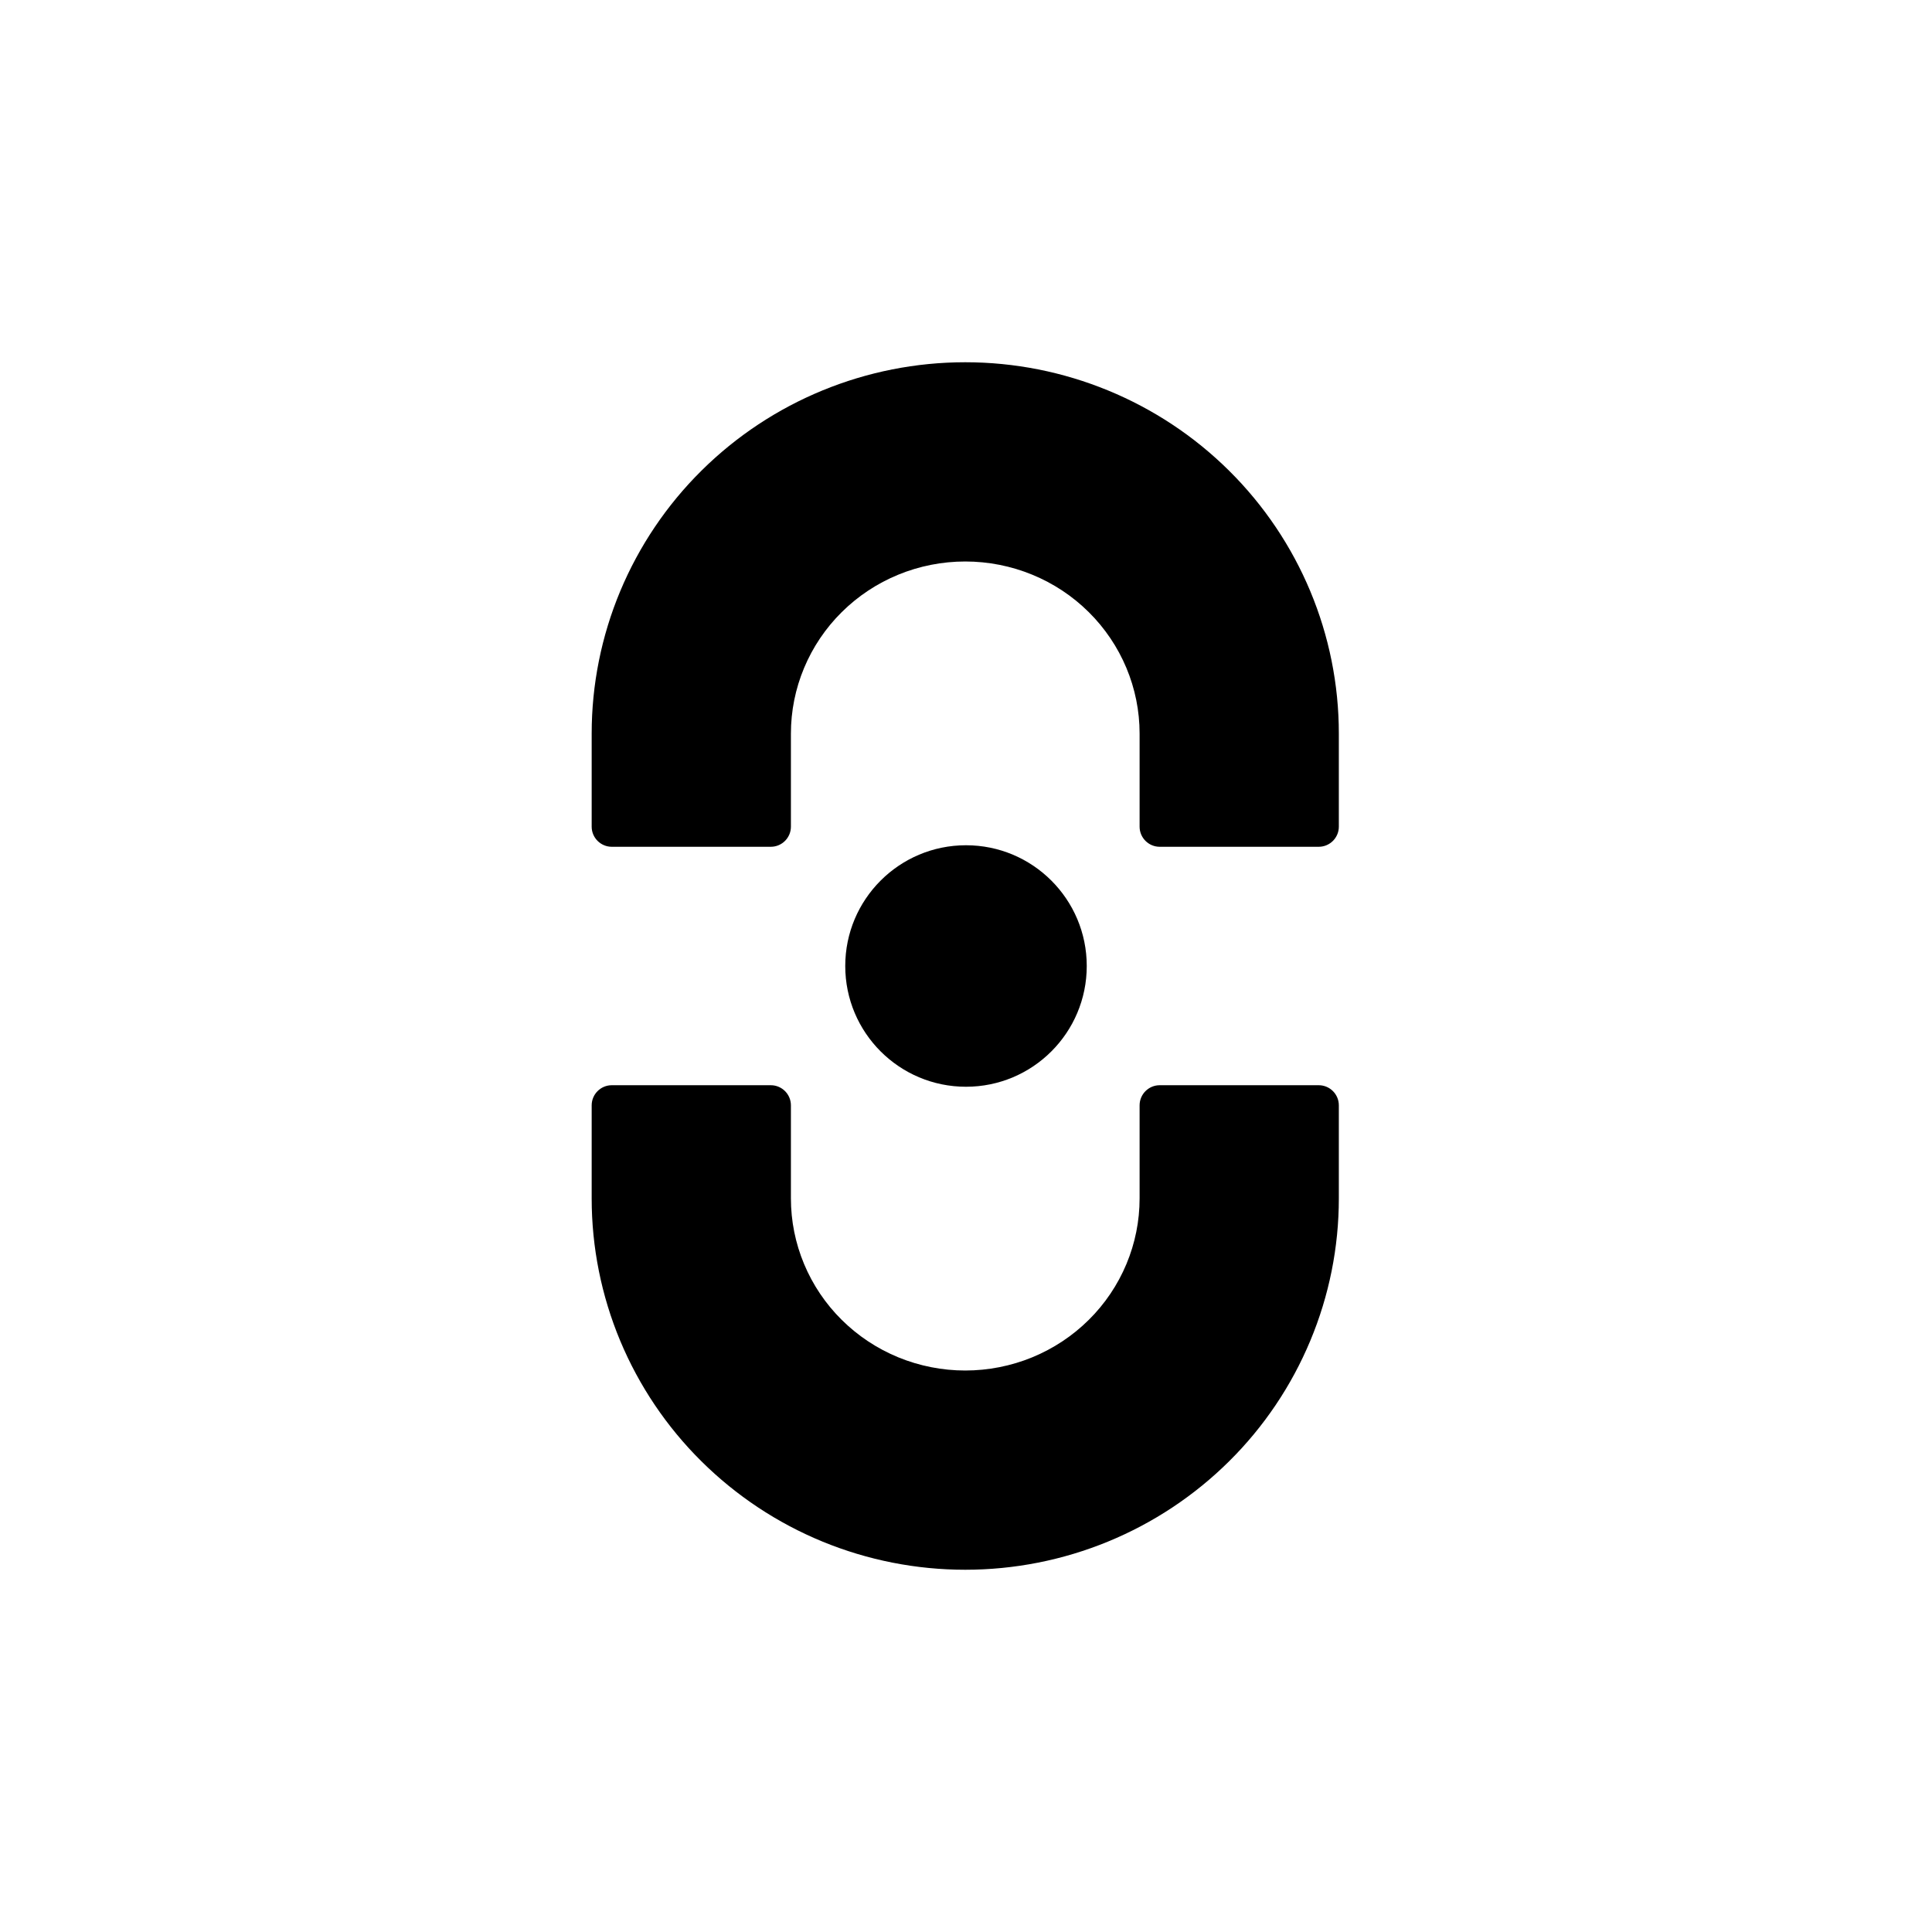
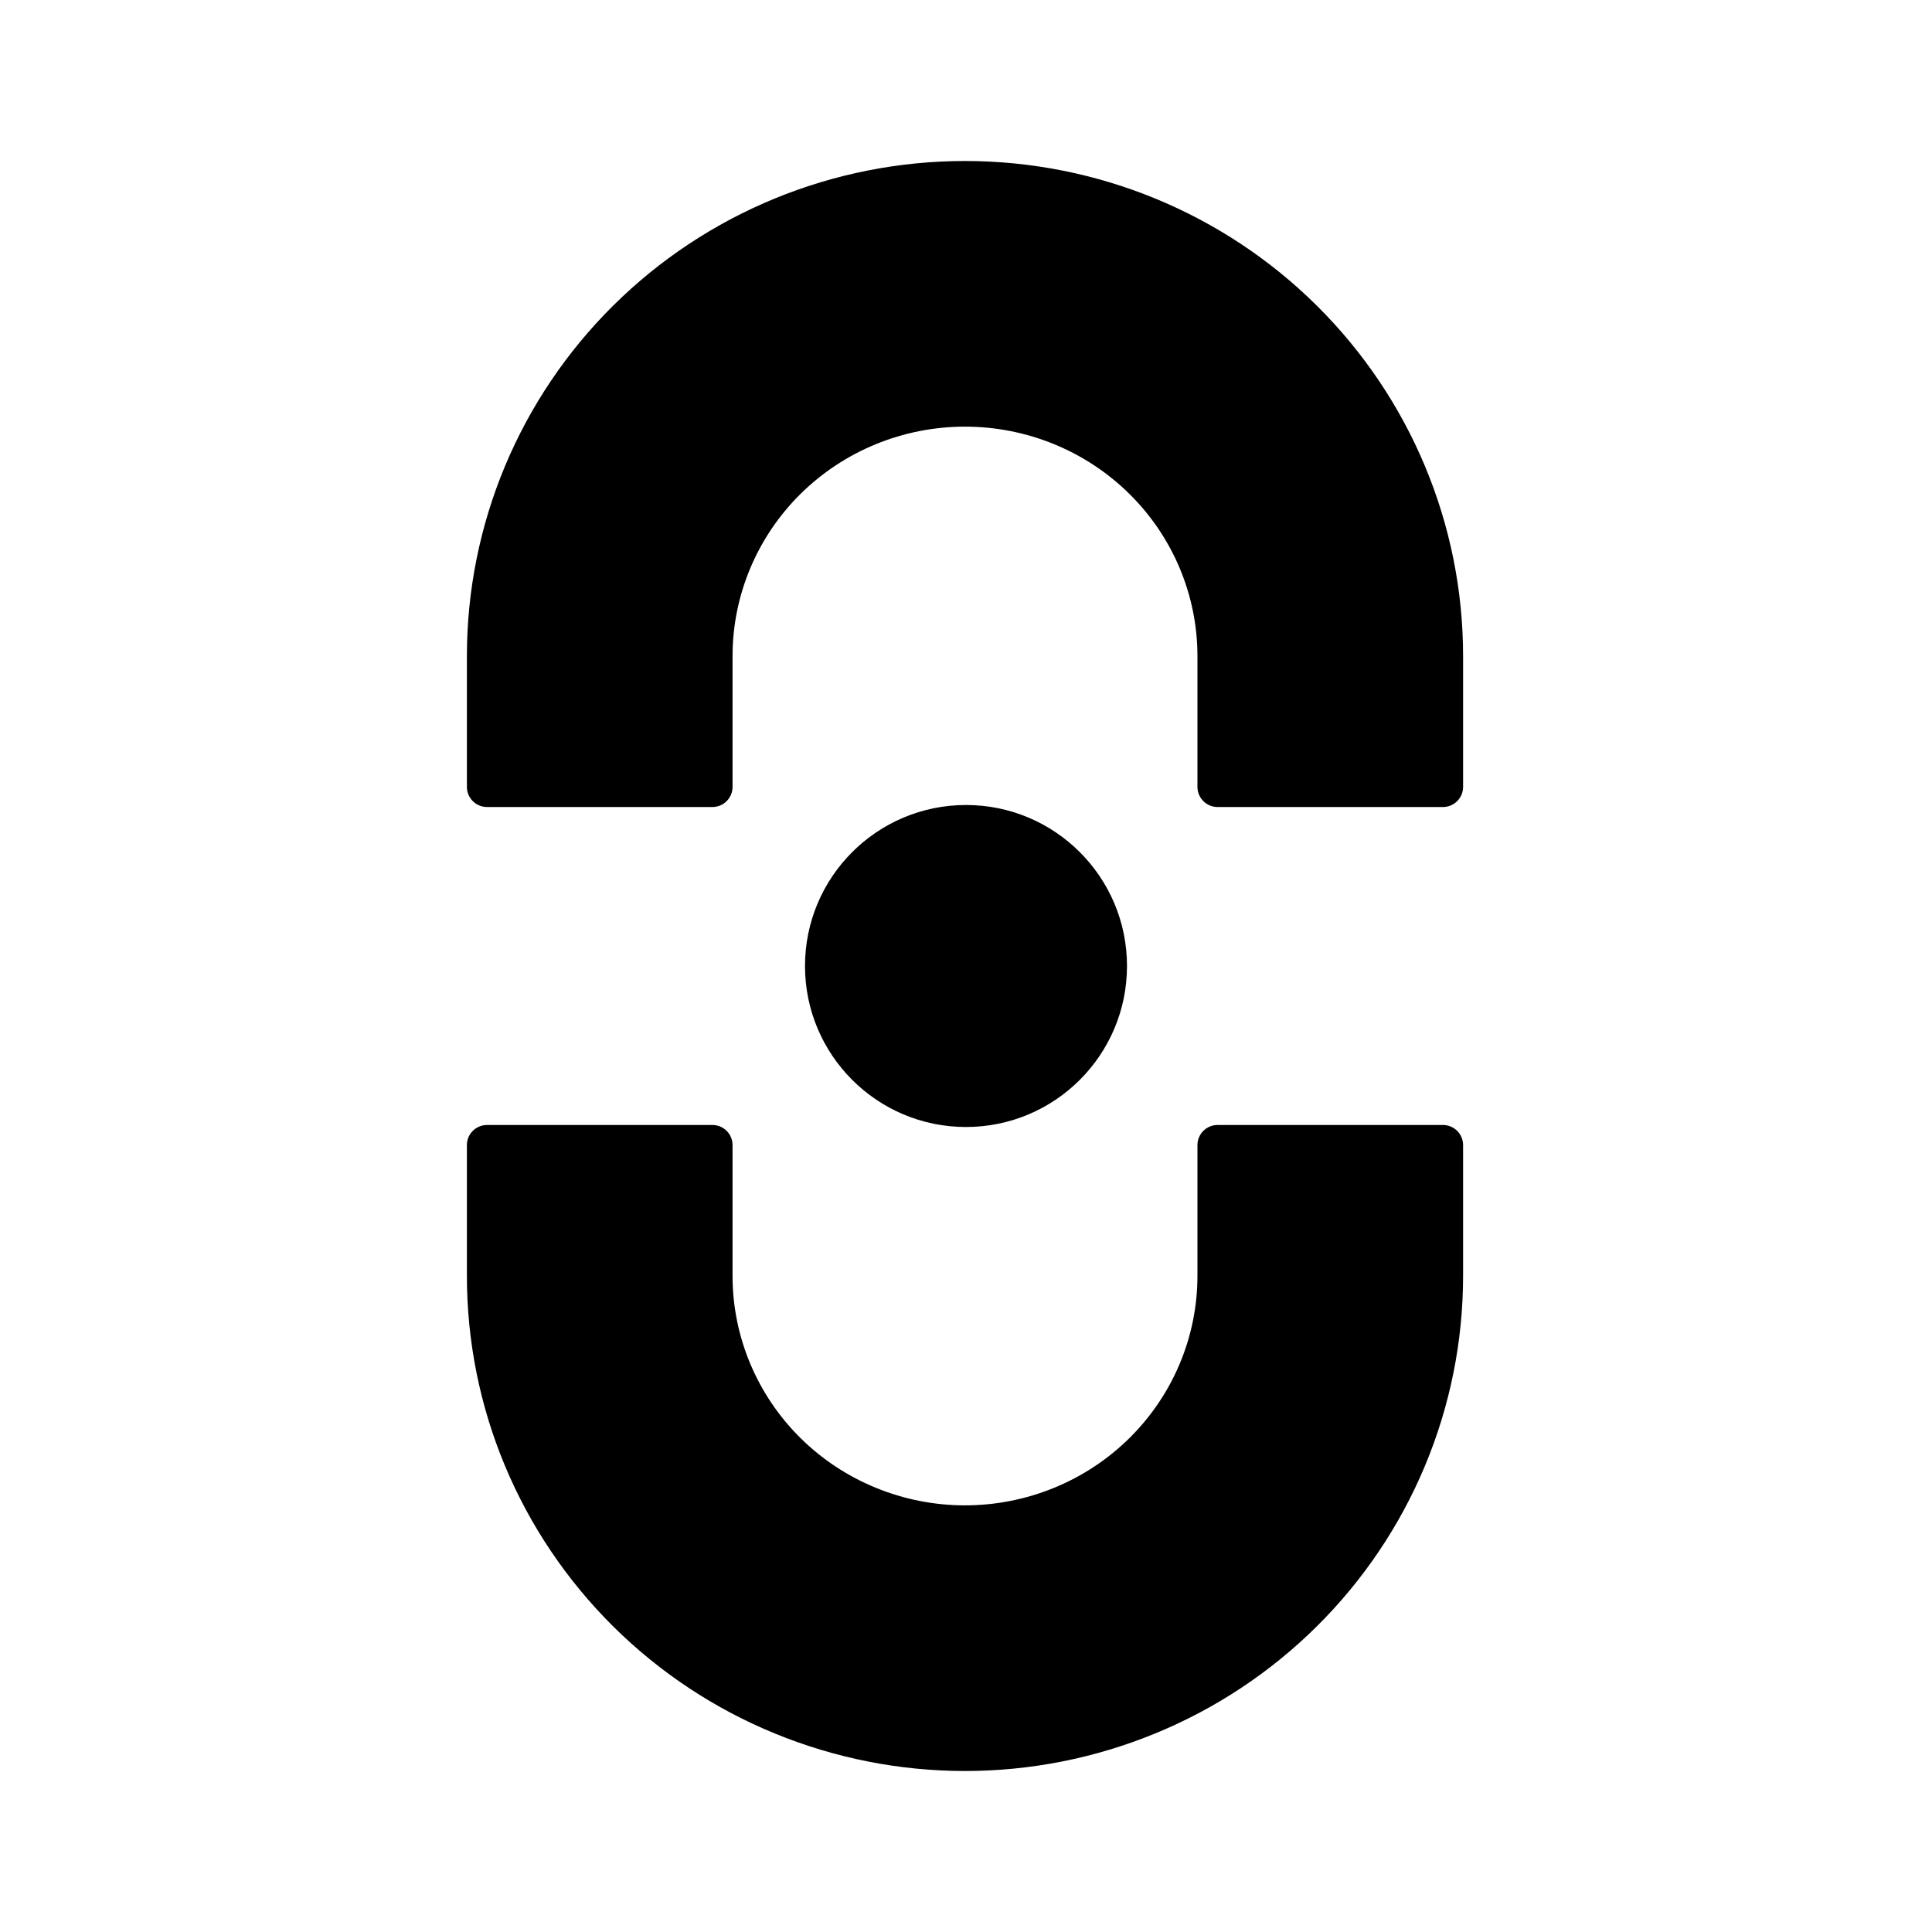
<svg xmlns="http://www.w3.org/2000/svg" version="1.1" width="48" height="48">
  <svg width="48" height="48" viewBox="0 0 48 48" fill="none">
-     <path fill-rule="evenodd" clip-rule="evenodd" d="M27.051 15.209C27.861 16.013 28.313 17.098 28.313 18.225V20.538C28.313 20.814 28.537 21.038 28.813 21.038H32.763C33.039 21.038 33.263 20.814 33.263 20.538V18.225C33.263 15.772 32.28 13.423 30.537 11.695C28.795 9.967 26.436 9 23.981 9C21.526 9 19.168 9.967 17.426 11.695C16.563 12.55 15.878 13.567 15.409 14.688C14.941 15.809 14.7 17.011 14.7 18.225V20.538C14.7 20.814 14.924 21.038 15.2 21.038L19.15 21.038C19.426 21.038 19.65 20.814 19.65 20.538L19.65 18.225C19.65 17.666 19.761 17.113 19.977 16.596C20.193 16.079 20.51 15.607 20.912 15.209C21.722 14.405 22.826 13.95 23.981 13.95C25.137 13.95 26.241 14.405 27.051 15.209ZM33.263 27.462C33.263 27.186 33.039 26.962 32.763 26.962H28.813C28.537 26.962 28.313 27.186 28.313 27.462L28.313 29.775C28.313 30.334 28.202 30.887 27.986 31.404C27.77 31.921 27.453 32.393 27.051 32.791C26.65 33.189 26.173 33.505 25.646 33.722C25.119 33.938 24.553 34.05 23.981 34.05C23.41 34.05 22.844 33.938 22.317 33.722C21.79 33.505 21.313 33.189 20.912 32.791C20.51 32.393 20.193 31.921 19.977 31.404C19.761 30.887 19.65 30.334 19.65 29.775L19.65 27.462C19.65 27.186 19.426 26.962 19.15 26.962H15.2C14.924 26.962 14.7 27.186 14.7 27.462V29.775C14.7 30.989 14.941 32.191 15.409 33.312C15.878 34.433 16.563 35.45 17.426 36.305C18.289 37.161 19.312 37.839 20.436 38.301C21.561 38.763 22.765 39 23.981 39C25.197 39 26.402 38.763 27.526 38.301C28.651 37.839 29.674 37.161 30.537 36.305C31.4 35.45 32.085 34.433 32.553 33.312C33.022 32.191 33.263 30.989 33.263 29.775V27.462ZM24 27C25.657 27 27 25.657 27 24C27 22.343 25.657 21 24 21C22.343 21 21 22.343 21 24C21 25.657 22.343 27 24 27Z" fill="black" />
+     <path fill-rule="evenodd" clip-rule="evenodd" d="M28.068 12.279C29.148 13.35 29.75 14.797 29.75 16.3V19.55C29.75 19.826 29.974 20.05 30.25 20.05L35.85 20.05C36.126 20.05 36.35 19.826 36.35 19.55L36.35 16.3C36.35 13.029 35.039 9.897 32.715 7.593C30.392 5.289 27.248 4 23.975 4C20.701 4 17.557 5.289 15.234 7.593C14.084 8.734 13.169 10.09 12.545 11.584C11.921 13.078 11.6 14.681 11.6 16.3V19.55C11.6 19.826 11.823 20.05 12.1 20.05H17.7C17.976 20.05 18.2 19.826 18.2 19.55V16.3C18.2 15.555 18.348 14.817 18.636 14.128C18.924 13.438 19.346 12.81 19.881 12.279C20.962 11.207 22.434 10.6 23.975 10.6C25.515 10.6 26.987 11.207 28.068 12.279ZM36.35 28.45C36.35 28.174 36.126 27.95 35.85 27.95L30.25 27.95C29.974 27.95 29.75 28.174 29.75 28.45V31.7C29.75 32.445 29.602 33.183 29.314 33.872C29.026 34.562 28.603 35.19 28.068 35.721C27.533 36.252 26.896 36.674 26.194 36.962C25.491 37.251 24.737 37.4 23.975 37.4C23.212 37.4 22.458 37.251 21.756 36.962C21.053 36.674 20.416 36.252 19.881 35.721C19.346 35.19 18.924 34.562 18.636 33.872C18.348 33.183 18.2 32.445 18.2 31.7V28.45C18.2 28.174 17.976 27.95 17.7 27.95H12.1C11.823 27.95 11.6 28.174 11.6 28.45V31.7C11.6 33.319 11.921 34.922 12.545 36.416C13.169 37.91 14.084 39.266 15.234 40.407C16.384 41.548 17.748 42.452 19.248 43.067C20.747 43.683 22.353 44 23.975 44C25.596 44 27.202 43.683 28.701 43.067C30.201 42.452 31.565 41.548 32.715 40.407C33.866 39.266 34.78 37.91 35.404 36.416C36.028 34.922 36.35 33.319 36.35 31.7V28.45ZM24 28C26.209 28 28 26.209 28 24C28 21.791 26.209 20 24 20C21.791 20 20 21.791 20 24C20 26.209 21.791 28 24 28Z" fill="black" />
  </svg>
  <style>@media (prefers-color-scheme: light) { :root { filter: none; } }
@media (prefers-color-scheme: dark) { :root { filter: none; } }
</style>
</svg>
